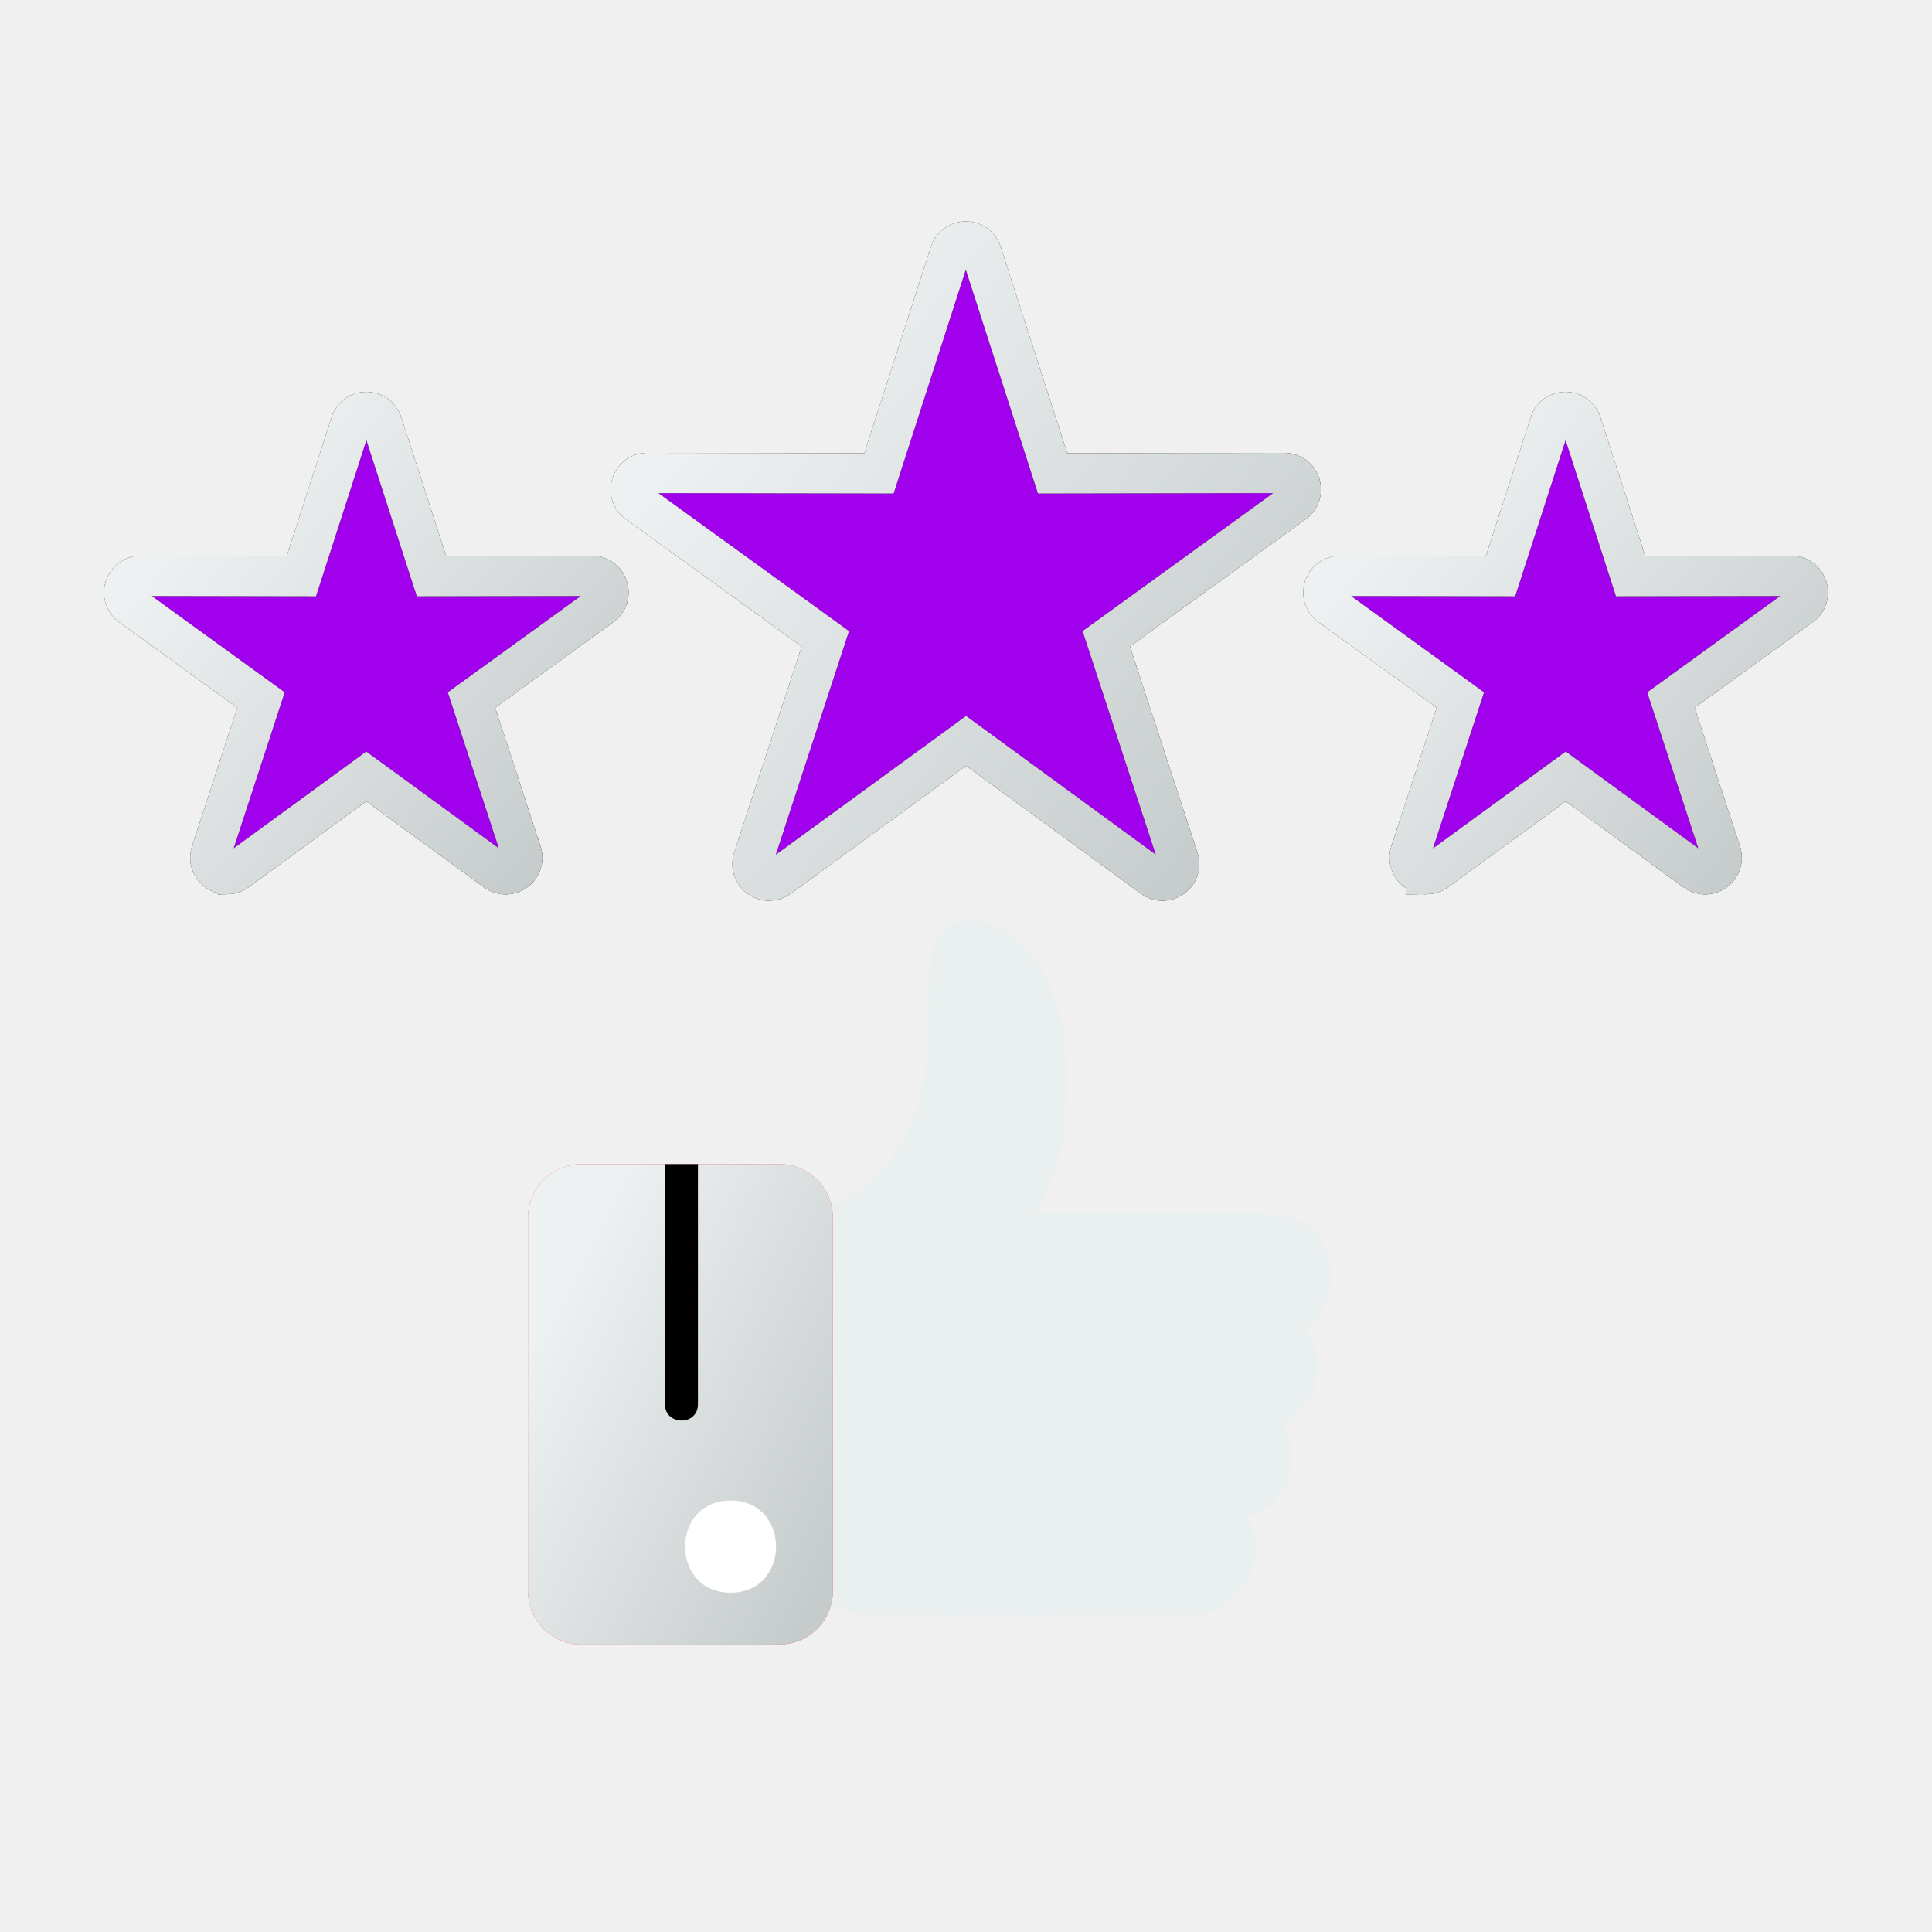
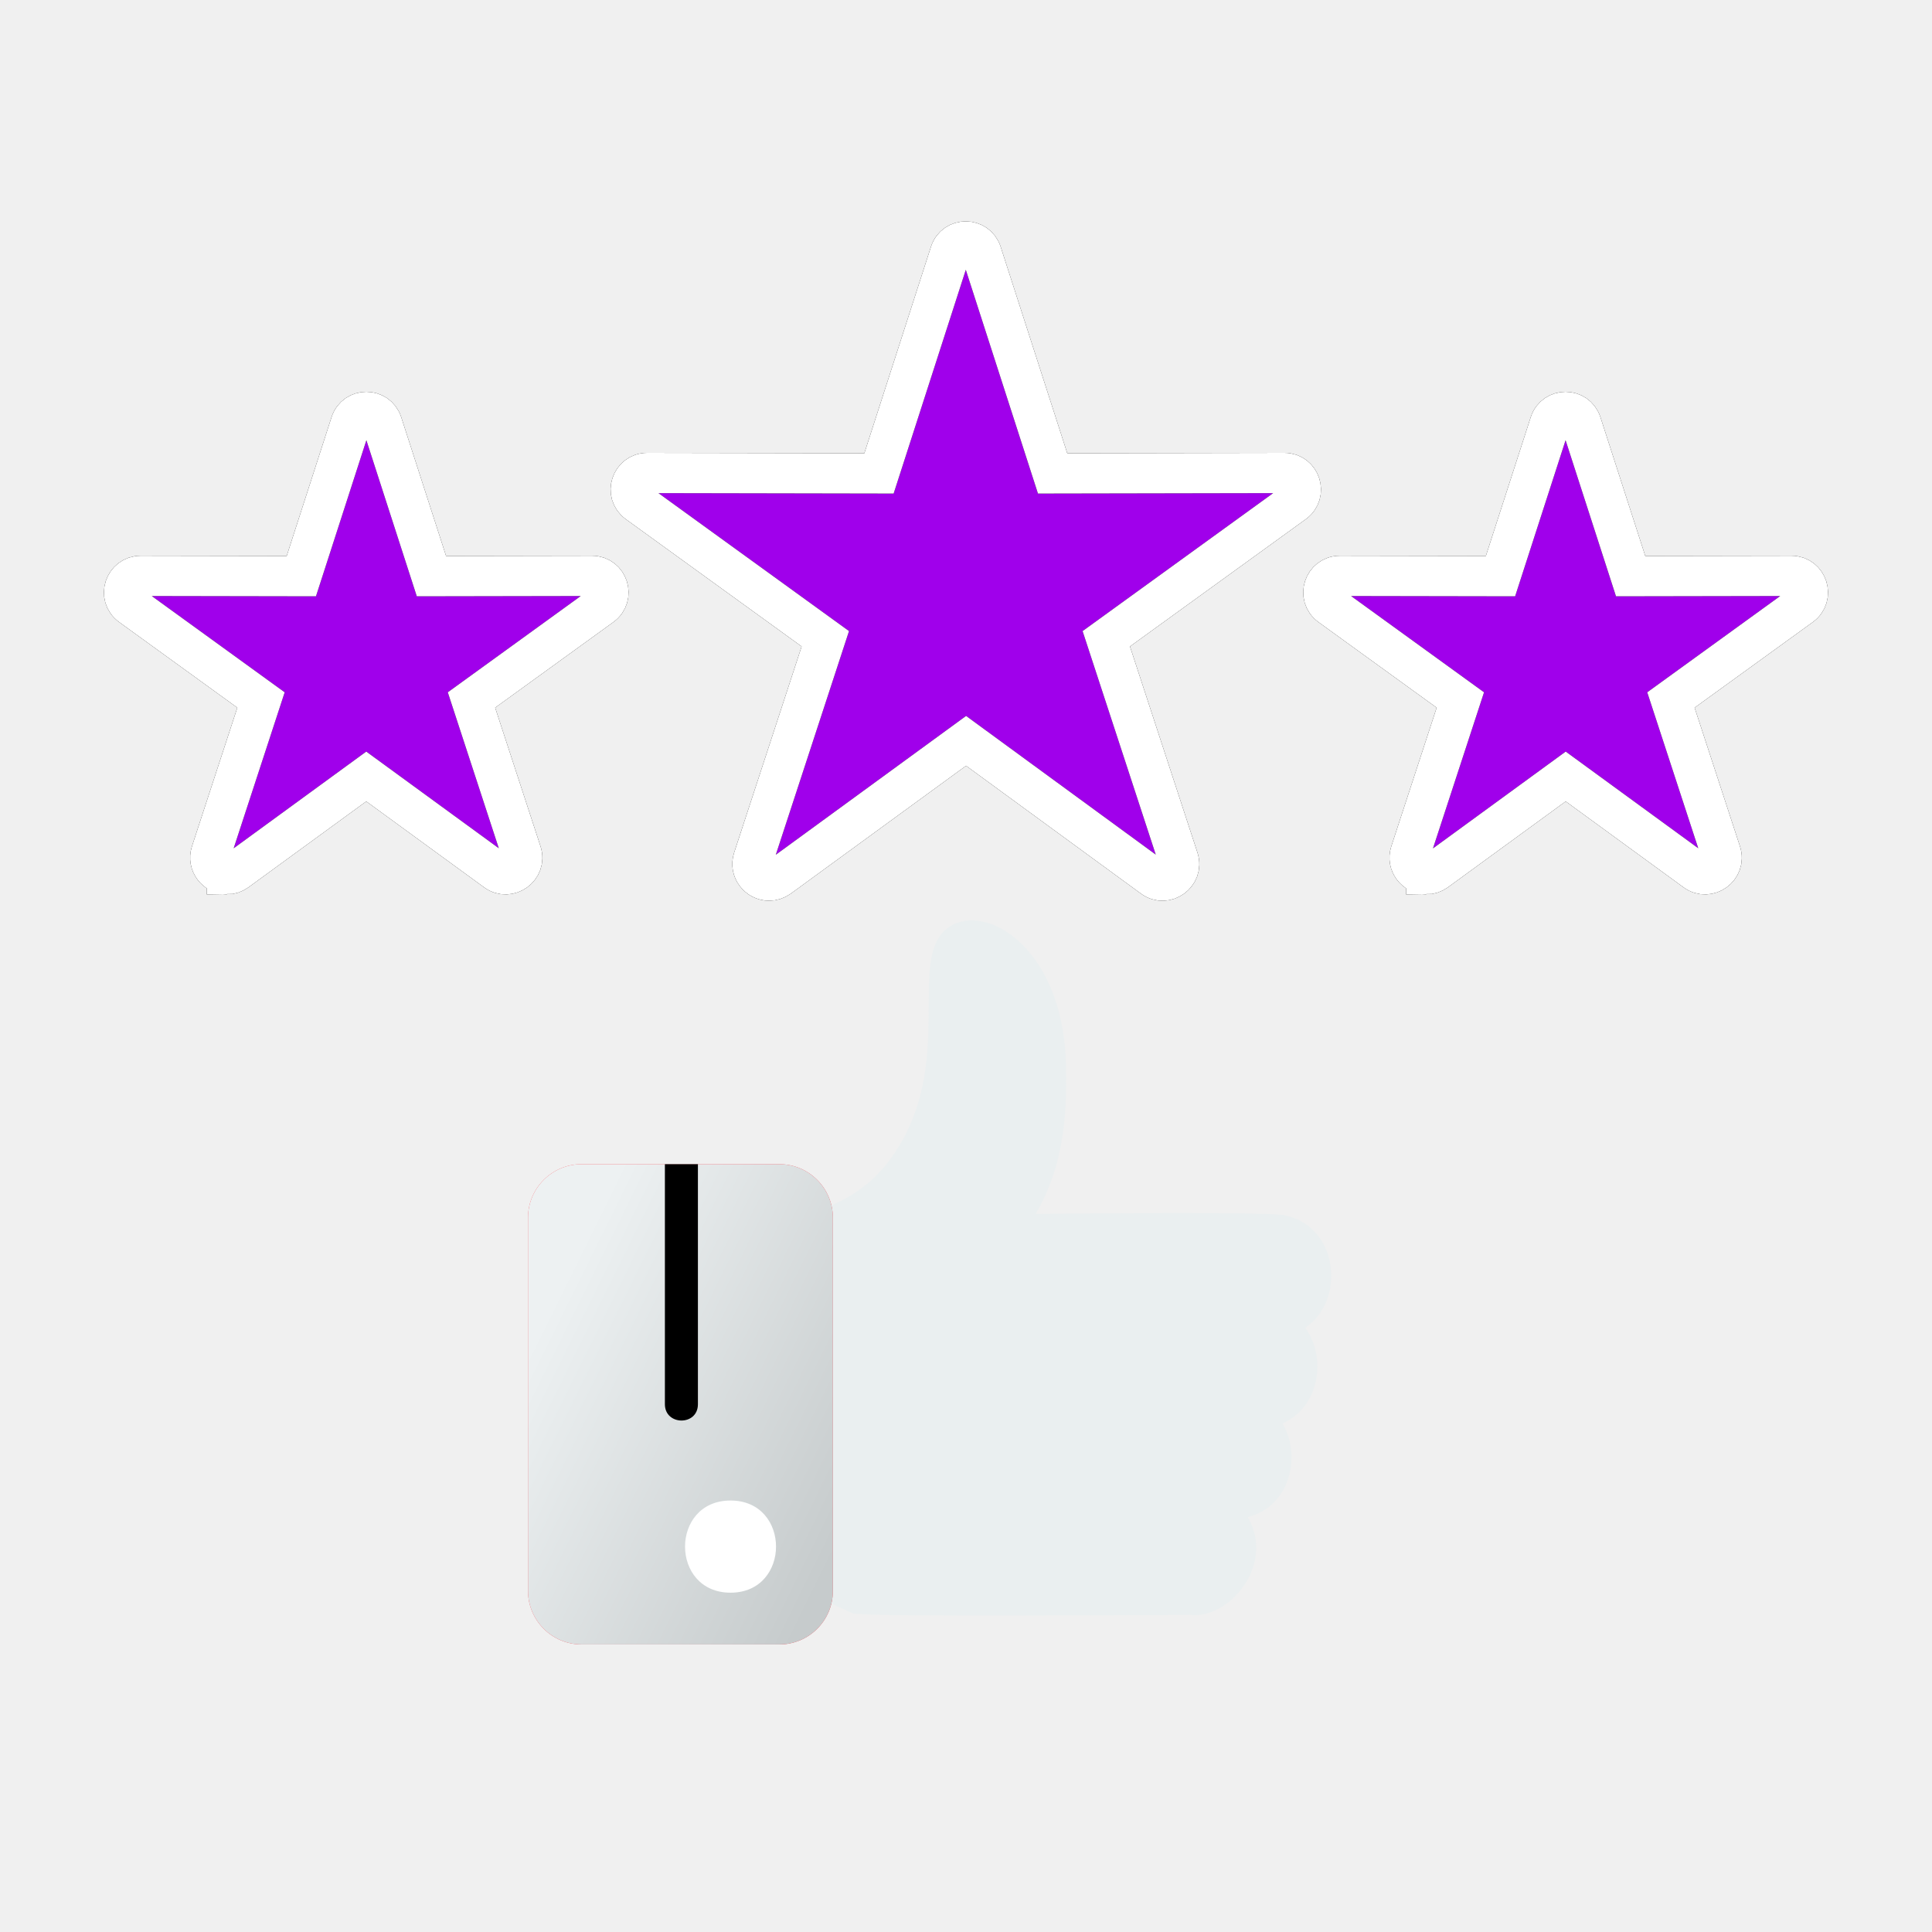
- <svg xmlns="http://www.w3.org/2000/svg" width="48" height="48" viewBox="0 0 48 48" fill="none">
-   <path fill-rule="evenodd" clip-rule="evenodd" d="M29.579 40.121C28.48 40.123 21.377 40.18 21.173 40.08C20.553 39.774 19.867 39.586 19.867 39.187V30.567C19.867 29.883 21.265 30.239 22.335 28.475C23.702 26.223 22.517 23.773 23.569 23.037C24.483 22.398 26.433 23.55 26.484 26.49C26.505 27.624 26.457 28.913 25.732 30.157C26.491 30.157 31.654 30.094 31.948 30.2C33.269 30.501 33.428 32.322 32.426 32.989C32.97 33.729 32.782 34.967 31.862 35.363C32.341 36.169 32.054 37.423 31.001 37.693C31.692 38.883 30.528 40.23 29.578 40.121H29.579Z" fill="#EAEFF0" />
-   <path fill-rule="evenodd" clip-rule="evenodd" d="M19.362 40.856H14.447C13.712 40.856 13.117 40.258 13.117 39.526V30.253C13.117 29.518 13.715 28.923 14.447 28.923H19.362C20.097 28.923 20.692 29.522 20.692 30.253V39.526C20.692 40.262 20.095 40.856 19.362 40.856Z" fill="#FA3C48" />
-   <path fill-rule="evenodd" clip-rule="evenodd" d="M19.362 40.856H14.447C13.712 40.856 13.117 40.258 13.117 39.526V30.253C13.117 29.518 13.715 28.923 14.447 28.923H19.362C20.097 28.923 20.692 29.522 20.692 30.253V39.526C20.692 40.262 20.095 40.856 19.362 40.856Z" fill="url(#paint0_linear_1028_434)" />
-   <path fill-rule="evenodd" clip-rule="evenodd" d="M16.52 28.923H17.34V34.888C17.34 35.432 16.52 35.423 16.52 34.888V28.923Z" fill="black" />
-   <path fill-rule="evenodd" clip-rule="evenodd" d="M18.15 39.57C16.643 39.57 16.643 37.28 18.15 37.28C19.659 37.28 19.656 39.57 18.15 39.57Z" fill="white" />
-   <path fill-rule="evenodd" clip-rule="evenodd" d="M19.107 21.878C18.834 21.878 18.627 21.606 18.714 21.342L20.505 15.87L15.839 12.493C15.517 12.257 15.686 11.751 16.079 11.751L21.838 11.761L23.605 6.282C23.727 5.904 24.263 5.908 24.385 6.282L26.152 11.761L31.911 11.751C32.308 11.751 32.471 12.263 32.15 12.493L27.485 15.87L29.276 21.342C29.398 21.718 28.961 22.033 28.644 21.8L24.002 18.406L19.35 21.8C19.278 21.851 19.193 21.878 19.107 21.878H19.107Z" fill="#A000EB" />
-   <path fill-rule="evenodd" clip-rule="evenodd" d="M19.107 21.878C18.834 21.878 18.627 21.606 18.714 21.342L20.505 15.87L15.839 12.493C15.517 12.257 15.686 11.751 16.079 11.751L21.838 11.761L23.605 6.282C23.727 5.904 24.263 5.908 24.385 6.282L26.152 11.761L31.911 11.751C32.308 11.751 32.471 12.263 32.15 12.493L27.485 15.87L29.276 21.342C29.398 21.718 28.961 22.033 28.644 21.8L24.002 18.406L19.35 21.8C19.278 21.851 19.193 21.878 19.107 21.878H19.107Z" stroke="black" />
-   <path fill-rule="evenodd" clip-rule="evenodd" d="M19.107 21.878C18.834 21.878 18.627 21.606 18.714 21.342L20.505 15.87L15.839 12.493C15.517 12.257 15.686 11.751 16.079 11.751L21.838 11.761L23.605 6.282C23.727 5.904 24.263 5.908 24.385 6.282L26.152 11.761L31.911 11.751C32.308 11.751 32.471 12.263 32.15 12.493L27.485 15.87L29.276 21.342C29.398 21.718 28.961 22.033 28.644 21.8L24.002 18.406L19.35 21.8C19.278 21.851 19.193 21.878 19.107 21.878H19.107Z" stroke="url(#paint1_linear_1028_434)" />
-   <path fill-rule="evenodd" clip-rule="evenodd" d="M35.434 21.721C35.16 21.721 34.955 21.449 35.041 21.185L36.282 17.391L33.048 15.049C32.726 14.814 32.895 14.307 33.288 14.308L37.28 14.315L38.507 10.517C38.629 10.138 39.164 10.143 39.286 10.517L40.513 14.315L44.509 14.308C44.905 14.307 45.068 14.819 44.748 15.049L41.514 17.391L42.755 21.185C42.877 21.56 42.44 21.876 42.123 21.643L38.9 19.291L35.677 21.643C35.605 21.694 35.52 21.722 35.434 21.722V21.721Z" fill="#A000EB" />
-   <path fill-rule="evenodd" clip-rule="evenodd" d="M35.434 21.721C35.16 21.721 34.955 21.449 35.041 21.185L36.282 17.391L33.048 15.049C32.726 14.814 32.895 14.307 33.288 14.308L37.28 14.315L38.507 10.517C38.629 10.138 39.164 10.143 39.286 10.517L40.513 14.315L44.509 14.308C44.905 14.307 45.068 14.819 44.748 15.049L41.514 17.391L42.755 21.185C42.877 21.56 42.44 21.876 42.123 21.643L38.9 19.291L35.677 21.643C35.605 21.694 35.52 21.722 35.434 21.722V21.721Z" stroke="black" />
-   <path fill-rule="evenodd" clip-rule="evenodd" d="M35.434 21.721C35.16 21.721 34.955 21.449 35.041 21.185L36.282 17.391L33.048 15.049C32.726 14.814 32.895 14.307 33.288 14.308L37.28 14.315L38.507 10.517C38.629 10.138 39.164 10.143 39.286 10.517L40.513 14.315L44.509 14.308C44.905 14.307 45.068 14.819 44.748 15.049L41.514 17.391L42.755 21.185C42.877 21.56 42.44 21.876 42.123 21.643L38.9 19.291L35.677 21.643C35.605 21.694 35.52 21.722 35.434 21.722V21.721Z" stroke="url(#paint2_linear_1028_434)" />
-   <path fill-rule="evenodd" clip-rule="evenodd" d="M5.637 21.721C5.364 21.721 5.158 21.449 5.244 21.185L6.485 17.391L3.252 15.049C2.928 14.813 3.1 14.307 3.494 14.308L7.487 14.315L8.714 10.517C8.835 10.138 9.371 10.143 9.493 10.517L10.72 14.315L14.709 14.308C15.105 14.307 15.268 14.819 14.948 15.049L11.714 17.391L12.955 21.185C13.077 21.56 12.64 21.876 12.323 21.643L9.1 19.291L5.877 21.643C5.805 21.694 5.723 21.722 5.638 21.722L5.637 21.721Z" fill="#A000EB" />
-   <path fill-rule="evenodd" clip-rule="evenodd" d="M5.637 21.721C5.364 21.721 5.158 21.449 5.244 21.185L6.485 17.391L3.252 15.049C2.928 14.813 3.1 14.307 3.494 14.308L7.487 14.315L8.714 10.517C8.835 10.138 9.371 10.143 9.493 10.517L10.72 14.315L14.709 14.308C15.105 14.307 15.268 14.819 14.948 15.049L11.714 17.391L12.955 21.185C13.077 21.56 12.64 21.876 12.323 21.643L9.1 19.291L5.877 21.643C5.805 21.694 5.723 21.722 5.638 21.722L5.637 21.721Z" stroke="black" />
-   <path fill-rule="evenodd" clip-rule="evenodd" d="M5.637 21.721C5.364 21.721 5.158 21.449 5.244 21.185L6.485 17.391L3.252 15.049C2.928 14.813 3.1 14.307 3.494 14.308L7.487 14.315L8.714 10.517C8.835 10.138 9.371 10.143 9.493 10.517L10.72 14.315L14.709 14.308C15.105 14.307 15.268 14.819 14.948 15.049L11.714 17.391L12.955 21.185C13.077 21.56 12.64 21.876 12.323 21.643L9.1 19.291L5.877 21.643C5.805 21.694 5.723 21.722 5.638 21.722L5.637 21.721Z" stroke="url(#paint3_linear_1028_434)" />
+ <svg xmlns="http://www.w3.org/2000/svg" width="54" height="54" viewBox="0 0 54 54" fill="none">
+   <path fill-rule="evenodd" clip-rule="evenodd" d="M33.277 45.136C32.04 45.138 24.05 45.203 23.821 45.09C23.123 44.745 22.352 44.534 22.352 44.086V34.388C22.352 33.618 23.924 34.019 25.128 32.035C26.666 29.501 25.333 26.745 26.516 25.917C27.544 25.198 29.739 26.494 29.796 29.801C29.819 31.078 29.765 32.527 28.95 33.927C29.803 33.927 35.612 33.856 35.943 33.975C37.428 34.313 37.608 36.362 36.48 37.112C37.093 37.945 36.881 39.337 35.845 39.783C36.385 40.69 36.062 42.101 34.877 42.405C35.655 43.744 34.345 45.259 33.277 45.136H33.277Z" fill="#EAEFF0" />
+   <path fill-rule="evenodd" clip-rule="evenodd" d="M21.783 45.963H16.254C15.427 45.963 14.758 45.29 14.758 44.467V34.035C14.758 33.208 15.431 32.539 16.254 32.539H21.783C22.61 32.539 23.279 33.212 23.279 34.035V44.467C23.279 45.295 22.608 45.963 21.783 45.963Z" fill="#FA3C48" />
+   <path fill-rule="evenodd" clip-rule="evenodd" d="M21.783 45.963H16.254C15.427 45.963 14.758 45.29 14.758 44.467V34.035C14.758 33.208 15.431 32.539 16.254 32.539H21.783C22.61 32.539 23.279 33.212 23.279 34.035V44.467C23.279 45.295 22.608 45.963 21.783 45.963Z" fill="url(#paint0_linear_1029_581)" />
+   <path fill-rule="evenodd" clip-rule="evenodd" d="M18.584 32.539H19.507V39.249C19.507 39.861 18.584 39.851 18.584 39.249V32.539Z" fill="black" />
+   <path fill-rule="evenodd" clip-rule="evenodd" d="M20.419 44.516C18.723 44.516 18.723 41.94 20.419 41.94C22.115 41.94 22.113 44.516 20.419 44.516Z" fill="white" />
+   <path fill-rule="evenodd" clip-rule="evenodd" d="M21.495 24.613C21.188 24.613 20.956 24.307 21.053 24.01L23.068 17.854L17.82 14.055C17.457 13.79 17.647 13.22 18.089 13.22L24.568 13.232L26.556 7.068C26.693 6.642 27.296 6.646 27.433 7.068L29.421 13.232L35.9 13.22C36.346 13.22 36.53 13.795 36.169 14.055L30.921 17.854L32.936 24.01C33.072 24.432 32.581 24.787 32.224 24.525L27.002 20.707L21.769 24.525C21.688 24.583 21.592 24.613 21.496 24.613H21.495Z" fill="#A000EB" />
+   <path fill-rule="evenodd" clip-rule="evenodd" d="M21.495 24.613C21.188 24.613 20.956 24.307 21.053 24.01L23.068 17.854L17.82 14.055C17.457 13.79 17.647 13.22 18.089 13.22L24.568 13.232L26.556 7.068C26.693 6.642 27.296 6.646 27.433 7.068L29.421 13.232L35.9 13.22C36.346 13.22 36.53 13.795 36.169 14.055L30.921 17.854L32.936 24.01C33.072 24.432 32.581 24.787 32.224 24.525L27.002 20.707L21.769 24.525C21.688 24.583 21.592 24.613 21.496 24.613H21.495Z" stroke="black" stroke-width="1.125" />
+   <path fill-rule="evenodd" clip-rule="evenodd" d="M21.495 24.613C21.188 24.613 20.956 24.307 21.053 24.01L23.068 17.854L17.82 14.055C17.457 13.79 17.647 13.22 18.089 13.22L24.568 13.232L26.556 7.068C26.693 6.642 27.296 6.646 27.433 7.068L29.421 13.232L35.9 13.22C36.346 13.22 36.53 13.795 36.169 14.055L30.921 17.854L32.936 24.01C33.072 24.432 32.581 24.787 32.224 24.525L27.002 20.707L21.769 24.525C21.688 24.583 21.592 24.613 21.496 24.613H21.495Z" stroke="white" stroke-width="1.125" />
+   <path fill-rule="evenodd" clip-rule="evenodd" d="M39.863 24.436C39.555 24.436 39.324 24.13 39.421 23.833L40.817 19.565L37.179 16.931C36.817 16.666 37.006 16.096 37.448 16.096L41.939 16.104L43.32 11.832C43.457 11.406 44.059 11.41 44.197 11.832L45.577 16.104L50.072 16.096C50.518 16.096 50.701 16.671 50.341 16.931L46.703 19.565L48.099 23.833C48.236 24.255 47.745 24.61 47.388 24.348L43.762 21.703L40.136 24.348C40.055 24.406 39.959 24.437 39.863 24.437V24.436Z" fill="#A000EB" />
+   <path fill-rule="evenodd" clip-rule="evenodd" d="M39.863 24.436C39.555 24.436 39.324 24.13 39.421 23.833L40.817 19.565L37.179 16.931C36.817 16.666 37.006 16.096 37.448 16.096L41.939 16.104L43.32 11.832C43.457 11.406 44.059 11.41 44.197 11.832L45.577 16.104L50.072 16.096C50.518 16.096 50.701 16.671 50.341 16.931L46.703 19.565L48.099 23.833C48.236 24.255 47.745 24.61 47.388 24.348L43.762 21.703L40.136 24.348C40.055 24.406 39.959 24.437 39.863 24.437V24.436Z" stroke="black" stroke-width="1.125" />
+   <path fill-rule="evenodd" clip-rule="evenodd" d="M39.863 24.436C39.555 24.436 39.324 24.13 39.421 23.833L40.817 19.565L37.179 16.931C36.817 16.666 37.006 16.096 37.448 16.096L41.939 16.104L43.32 11.832C43.457 11.406 44.059 11.41 44.197 11.832L45.577 16.104L50.072 16.096C50.518 16.096 50.701 16.671 50.341 16.931L46.703 19.565L48.099 23.833C48.236 24.255 47.745 24.61 47.388 24.348L43.762 21.703L40.136 24.348C40.055 24.406 39.959 24.437 39.863 24.437V24.436Z" stroke="white" stroke-width="1.125" />
+   <path fill-rule="evenodd" clip-rule="evenodd" d="M6.342 24.436C6.034 24.436 5.802 24.13 5.899 23.833L7.295 19.565L3.658 16.931C3.294 16.665 3.487 16.096 3.931 16.096L8.422 16.104L9.802 11.832C9.939 11.406 10.542 11.41 10.679 11.832L12.059 16.104L16.547 16.096C16.993 16.096 17.176 16.671 16.816 16.931L13.178 19.565L14.574 23.833C14.711 24.255 14.22 24.61 13.863 24.348L10.237 21.703L6.611 24.348C6.53 24.406 6.438 24.437 6.342 24.437L6.342 24.436Z" fill="#A000EB" />
+   <path fill-rule="evenodd" clip-rule="evenodd" d="M6.342 24.436C6.034 24.436 5.802 24.13 5.899 23.833L7.295 19.565L3.658 16.931C3.294 16.665 3.487 16.096 3.931 16.096L8.422 16.104L9.802 11.832C9.939 11.406 10.542 11.41 10.679 11.832L12.059 16.104L16.547 16.096C16.993 16.096 17.176 16.671 16.816 16.931L13.178 19.565L14.574 23.833C14.711 24.255 14.22 24.61 13.863 24.348L10.237 21.703L6.611 24.348C6.53 24.406 6.438 24.437 6.342 24.437L6.342 24.436Z" stroke="black" stroke-width="1.125" />
+   <path fill-rule="evenodd" clip-rule="evenodd" d="M6.342 24.436C6.034 24.436 5.802 24.13 5.899 23.833L7.295 19.565L3.658 16.931C3.294 16.665 3.487 16.096 3.931 16.096L8.422 16.104L9.802 11.832C9.939 11.406 10.542 11.41 10.679 11.832L12.059 16.104L16.547 16.096C16.993 16.096 17.176 16.671 16.816 16.931L13.178 19.565L14.574 23.833C14.711 24.255 14.22 24.61 13.863 24.348L10.237 21.703L6.611 24.348C6.53 24.406 6.438 24.437 6.342 24.437L6.342 24.436Z" stroke="white" stroke-width="1.125" />
  <defs>
-     <linearGradient id="paint0_linear_1028_434" x1="14.383" y1="31.033" x2="22.517" y2="35.049" gradientUnits="userSpaceOnUse">
-       <stop stop-color="#EDF1F2" />
-       <stop offset="1" stop-color="#C6CBCC" />
-     </linearGradient>
-     <linearGradient id="paint1_linear_1028_434" x1="18.453" y1="8.807" x2="31.81" y2="19.7" gradientUnits="userSpaceOnUse">
-       <stop stop-color="#EDF1F2" />
-       <stop offset="1" stop-color="#C6CBCC" />
-     </linearGradient>
-     <linearGradient id="paint2_linear_1028_434" x1="34.891" y1="12.265" x2="44.553" y2="20.14" gradientUnits="userSpaceOnUse">
-       <stop stop-color="#EDF1F2" />
-       <stop offset="1" stop-color="#C6CBCC" />
-     </linearGradient>
-     <linearGradient id="paint3_linear_1028_434" x1="5.094" y1="12.265" x2="14.755" y2="20.138" gradientUnits="userSpaceOnUse">
+     <linearGradient id="paint0_linear_1029_581" x1="16.182" y1="34.912" x2="25.333" y2="39.43" gradientUnits="userSpaceOnUse">
      <stop stop-color="#EDF1F2" />
      <stop offset="1" stop-color="#C6CBCC" />
    </linearGradient>
  </defs>
</svg>
